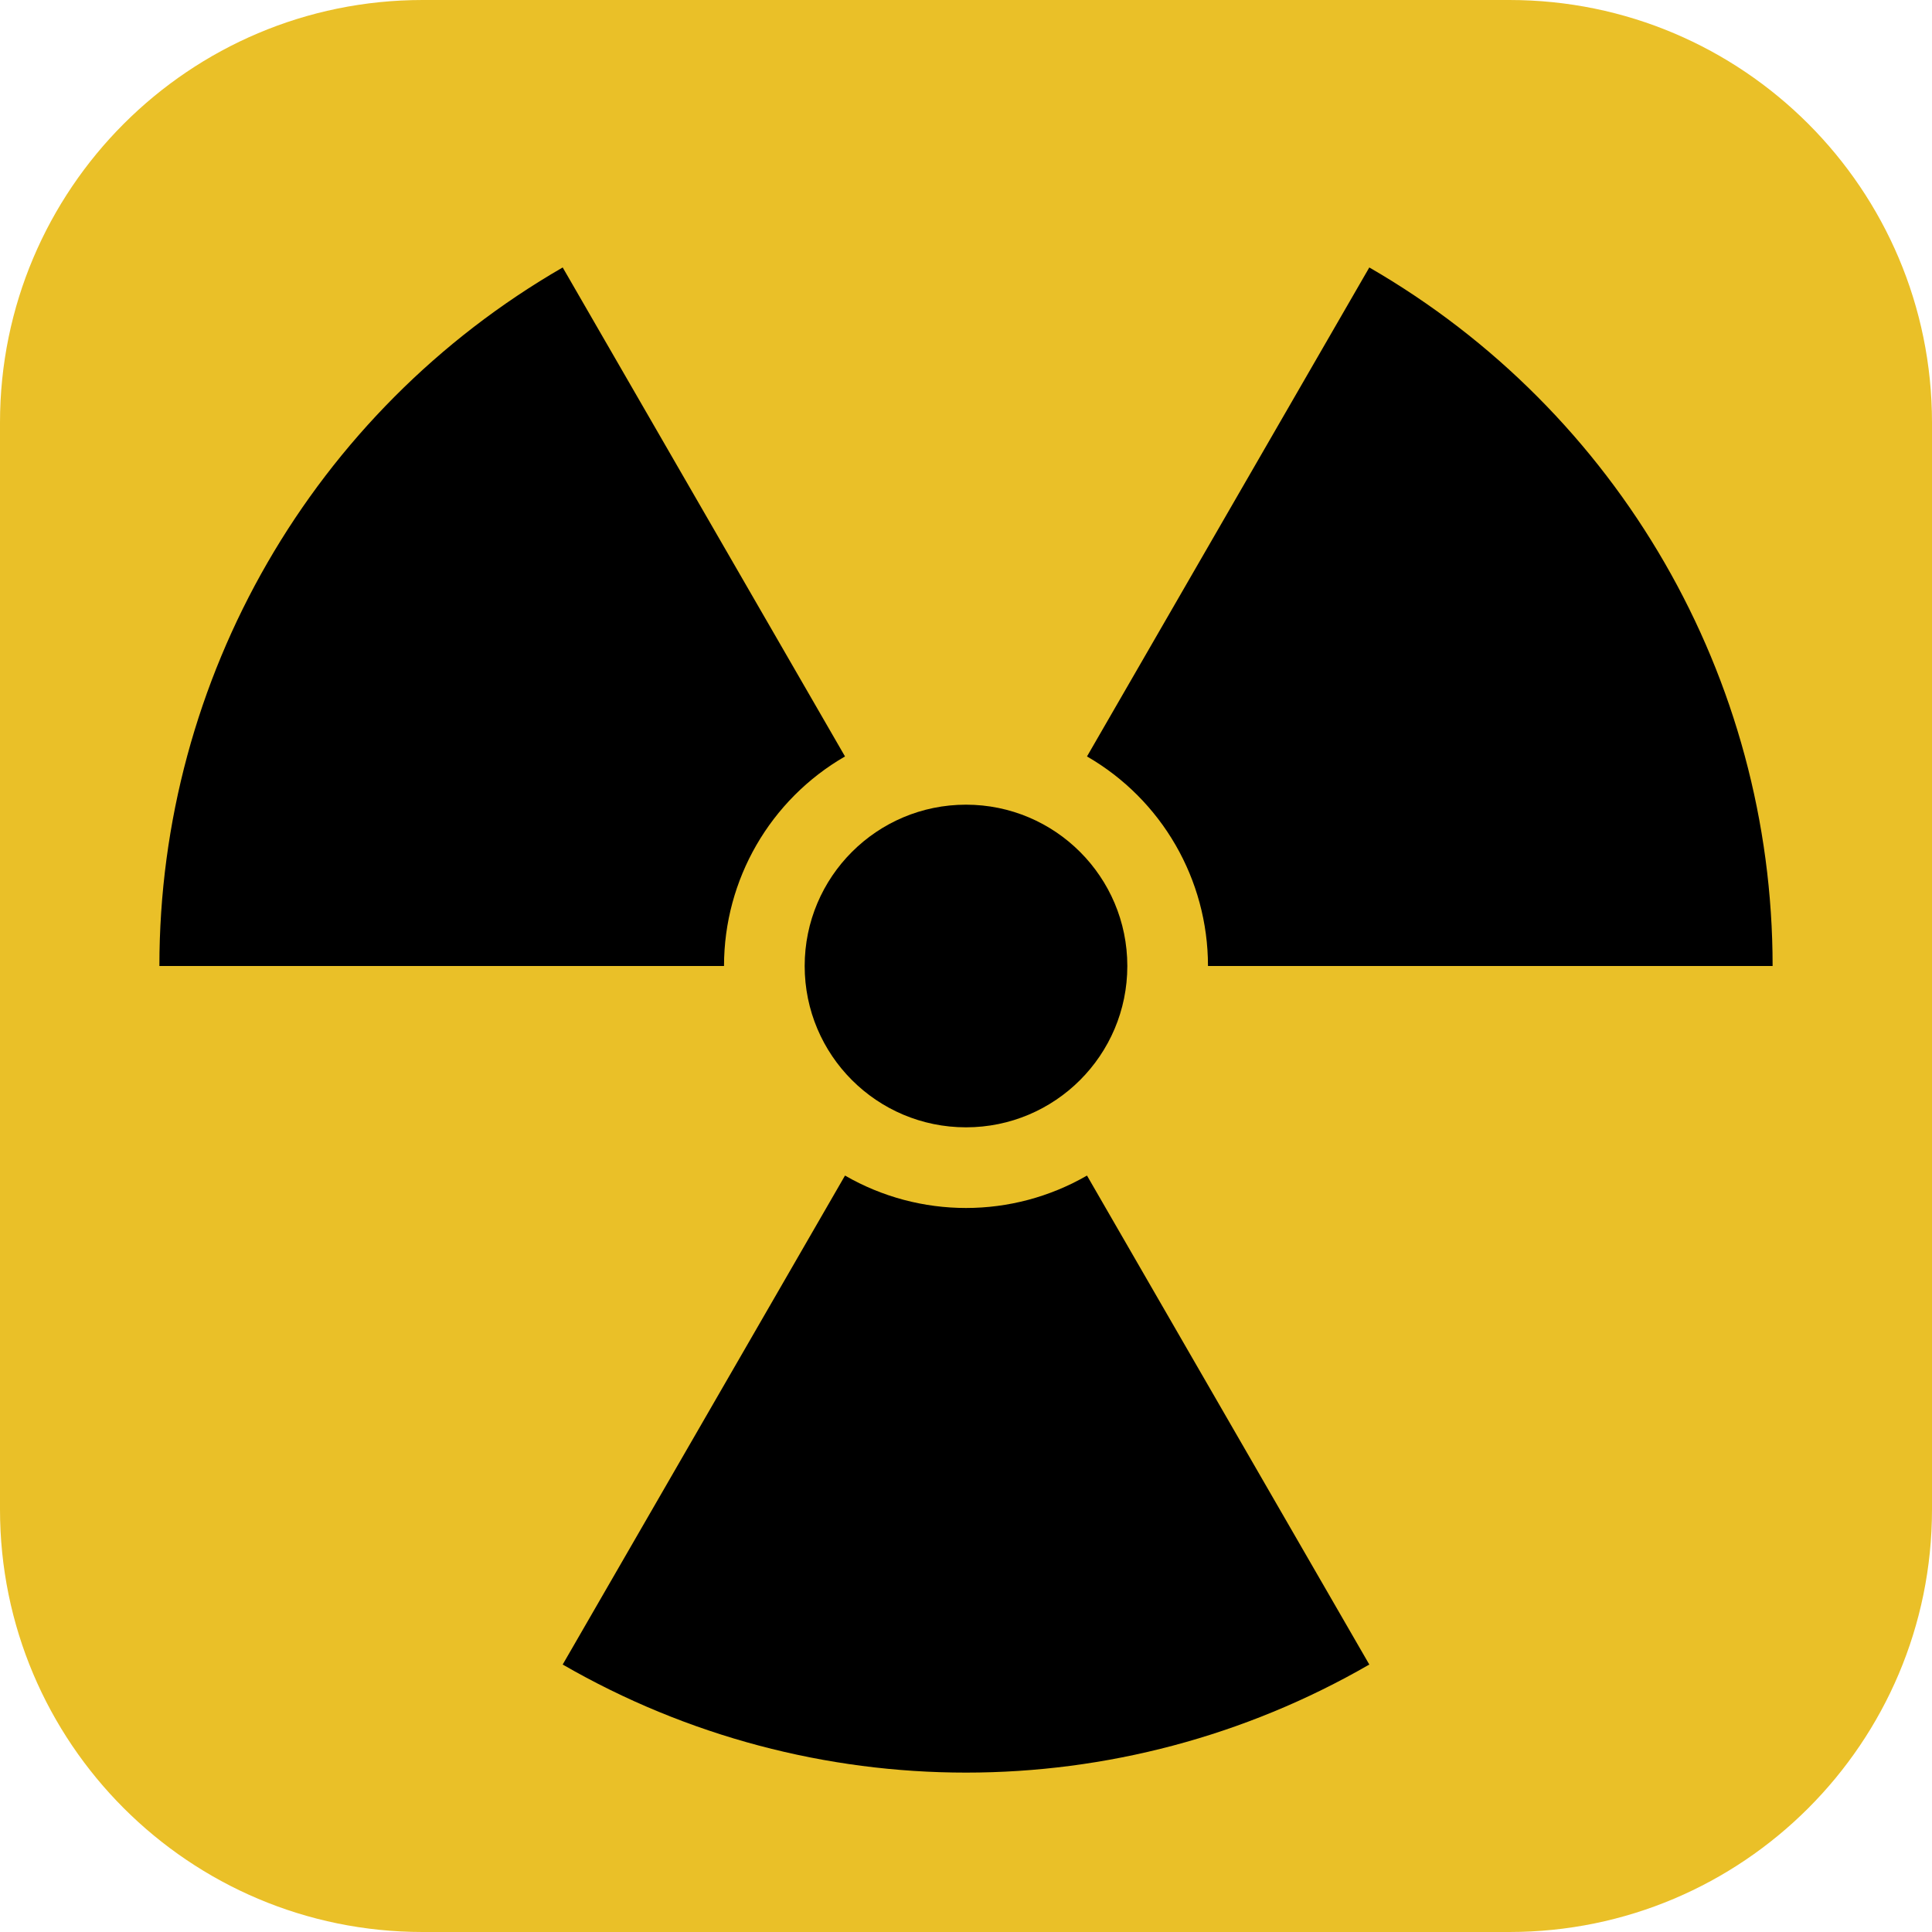
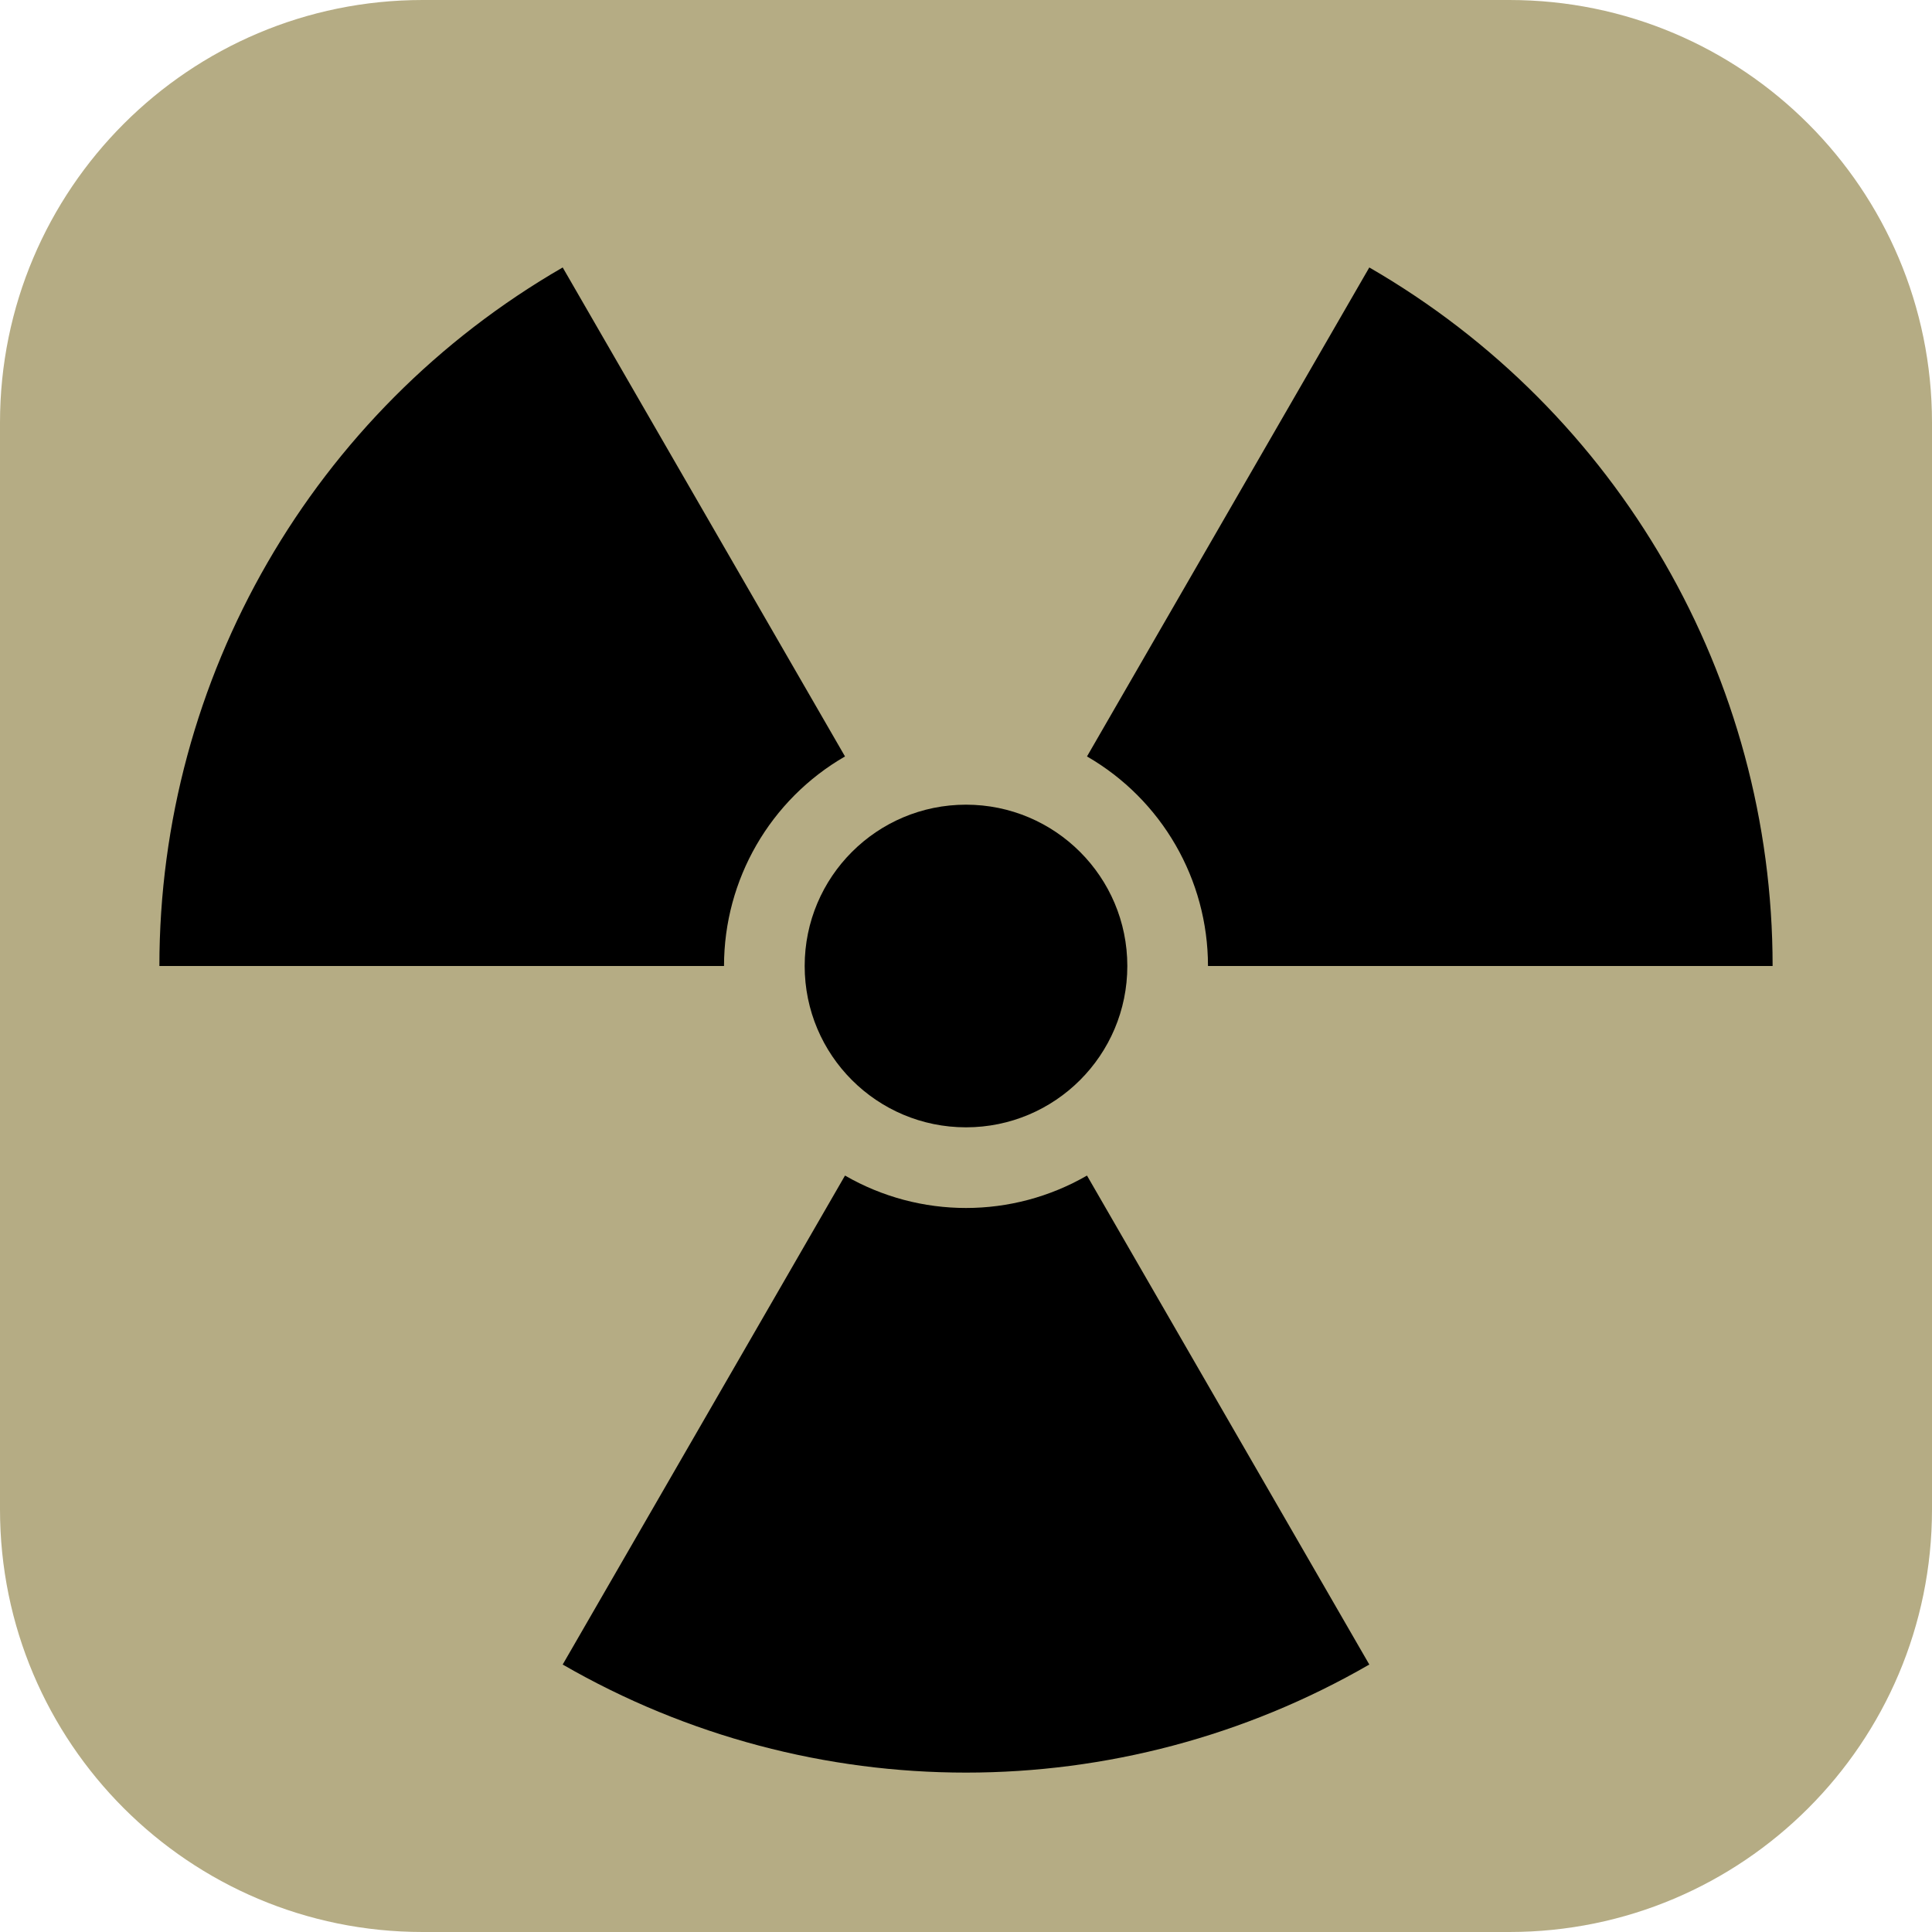
<svg xmlns="http://www.w3.org/2000/svg" viewBox="0 0 32 32">
-   <rect width="32" height="32" rx="7" ry="7" fill="#EAC028" />
+   <rect width="32" height="32" rx="7" ry="7" fill="#B5AC84" />
  <circle cx="16" cy="16" r="2.672" fill="#000" />
  <path fill="#000" d="M20.008 16.000 L29.360 16.000 A13.360 13.360 0 0 0 22.680 4.430 L18.004 12.529 A4.008 4.008 0 0 1 20.008 16.000 Z M13.996 12.529 L9.320 4.430 A13.360 13.360 0 0 0 2.640 16.000 L11.992 16.000 A4.008 4.008 0 0 1 13.996 12.529 Z M13.996 19.471 L9.320 27.570 A13.360 13.360 0 0 0 22.680 27.570 L18.004 19.471 A4.008 4.008 0 0 1 13.996 19.471 Z" />
</svg>
